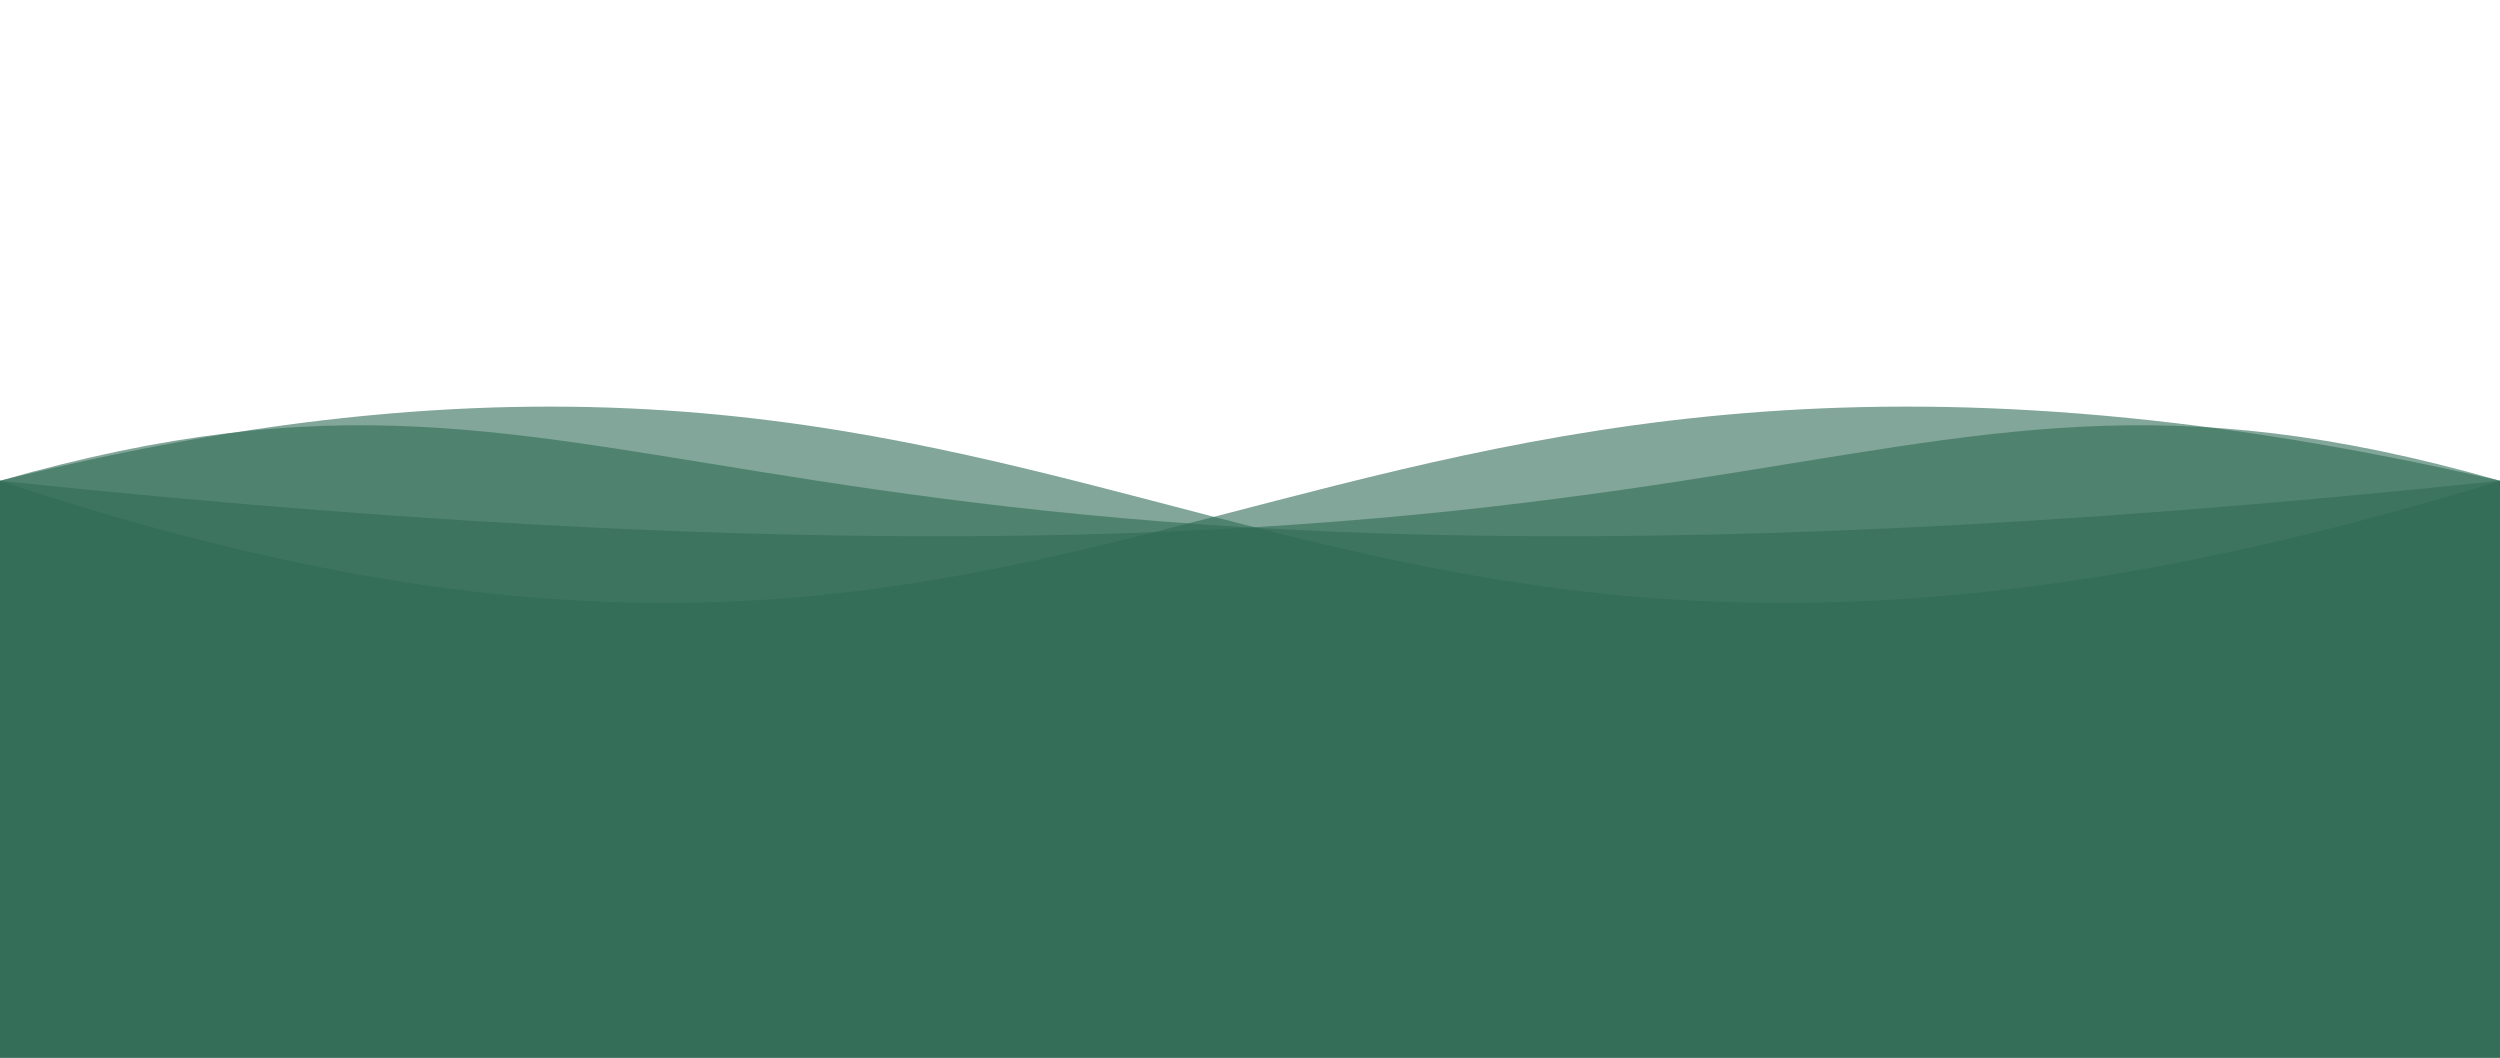
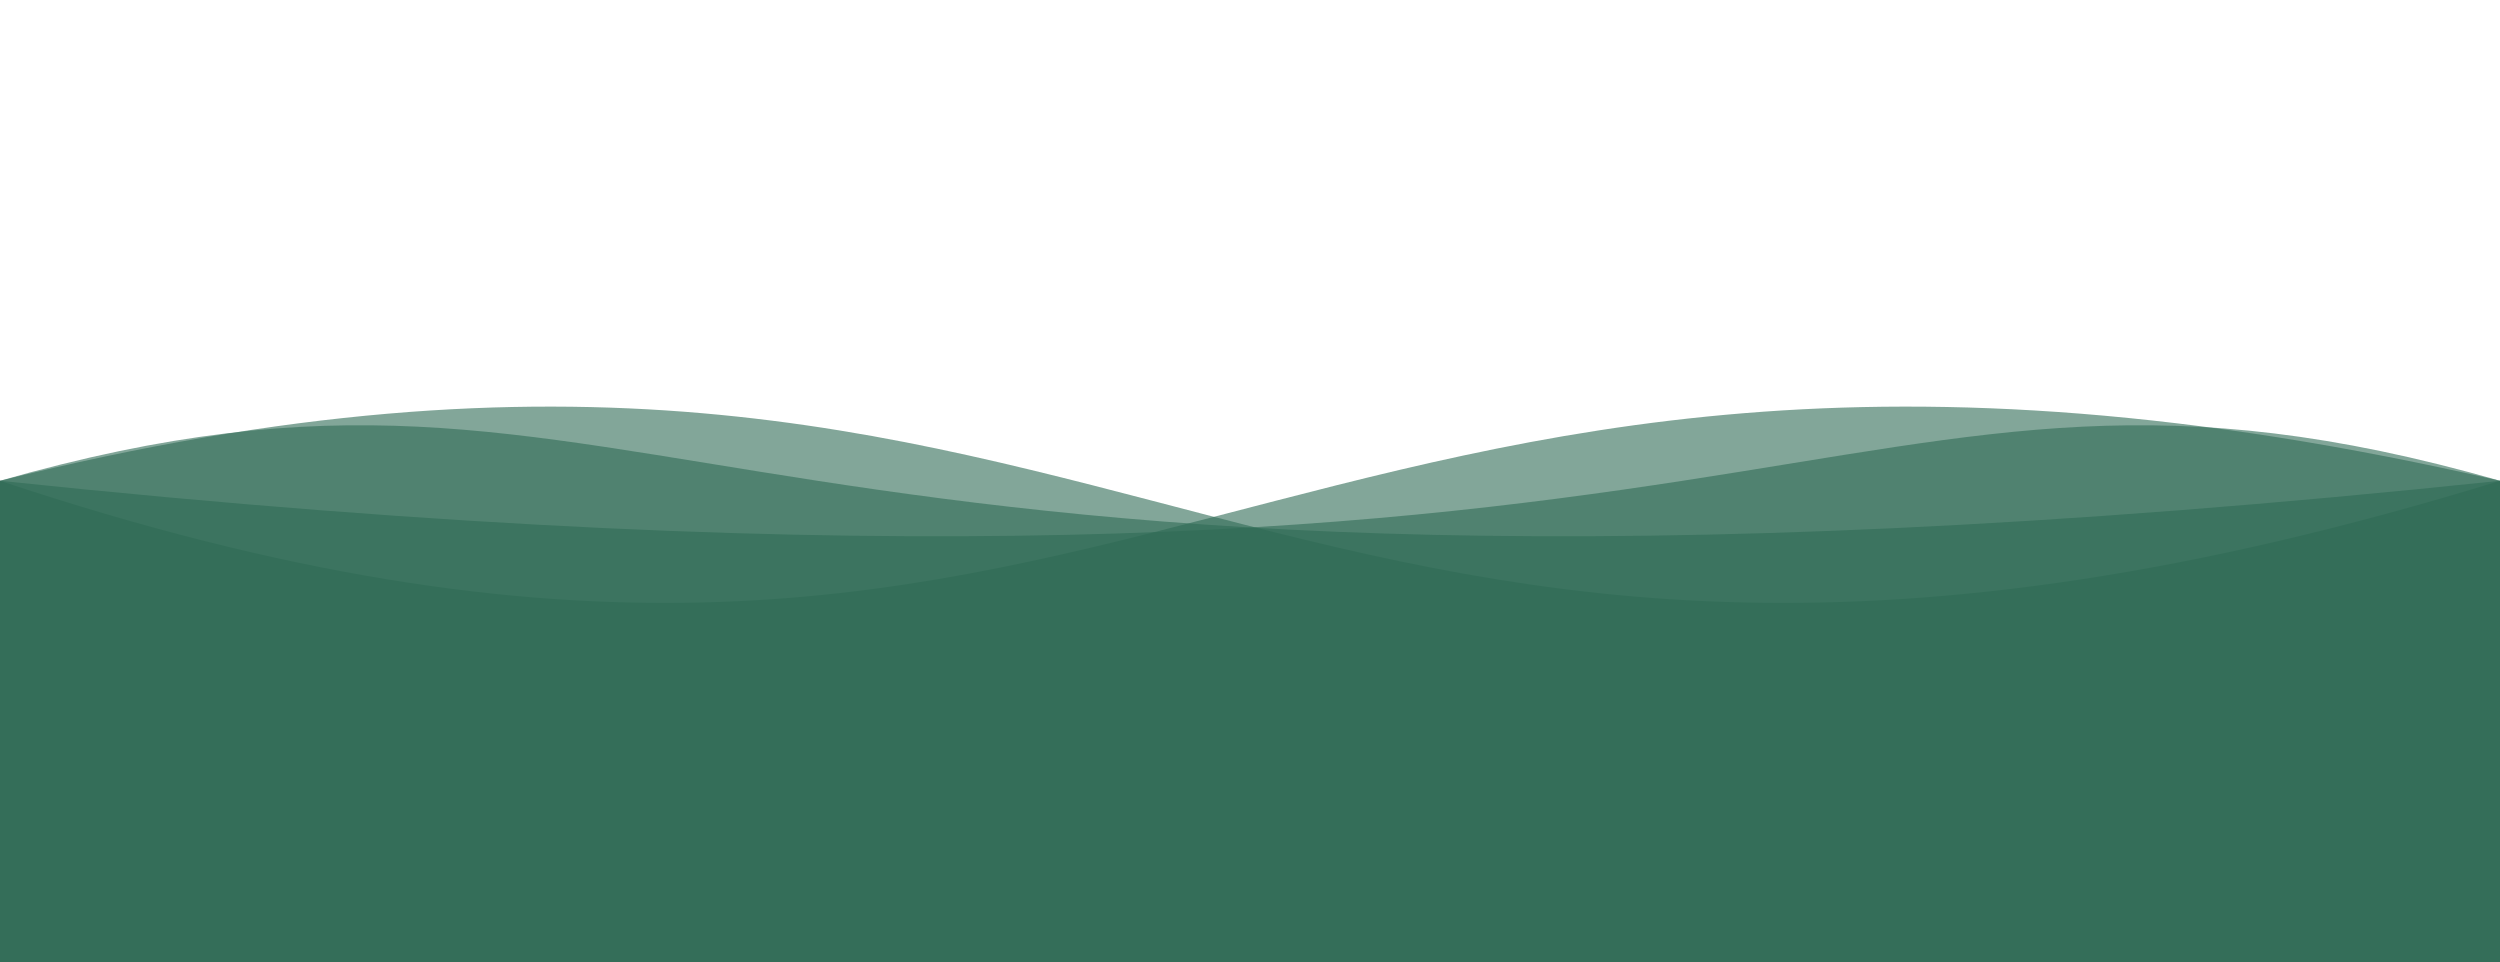
- <svg xmlns="http://www.w3.org/2000/svg" version="1.1" id="Calque_1" x="0px" y="0px" viewBox="0 0 1300 550" style="enable-background:new 0 0 1300 550;" xml:space="preserve">
+ <svg xmlns="http://www.w3.org/2000/svg" version="1.1" id="Calque_1" x="0px" y="0px" viewBox="0 0 1300 500" style="enable-background:new 0 0 1300 500;" xml:space="preserve">
  <style type="text/css">
-         .st1{opacity:0.6;fill:#2e6b55;enable-background:new;}
+                 .st1{opacity:0.6;fill:#2e6b55;enable-background:new;}
</style>
  <path class="st1" d="M 0 250 C 600 450 650 100 1300 250 L 1300 550 L 0 550 L 0 250">
-     <animate attributeName="d" dur="5s" begin="1s" values="M 0 250 C 600 450 650 100 1300 250 L 1300 550 L 0 550 L 0 250;                 M 0 250 C 600 100 650 450 1300 250 L 1300 550 L 0 550 L 0 250;     M 0 250 C 600 450 650 100 1300 250 L 1300 550 L 0 550 L 0 250" repeatCount="indefinite" />
+     <animate attributeName="d" dur="20s" begin="1s" values="M 0 250 C 600 450 650 100 1300 250 L 1300 550 L 0 550 L 0 250;                 M 0 250 C 600 100 650 450 1300 250 L 1300 550 L 0 550 L 0 250;     M 0 250 C 600 450 650 100 1300 250 L 1300 550 L 0 550 L 0 250" repeatCount="indefinite" />
  </path>
  <path class="st1" d="M 0 250 C 600 100 650 450 1300 250 L 1300 550 L 0 550 L 0 250">
-     <animate attributeName="d" dur="5s" values="M 0 250 C 600 100 650 450 1300 250 L 1300 550 L 0 550 L 0 250;                 M 0 250 C 600 450 650 100 1300 250 L 1300 550 L 0 550 L 0 250;     M 0 250 C 600 100 650 450 1300 250 L 1300 550 L 0 550 L 0 250" repeatCount="indefinite" />
+     <animate attributeName="d" dur="20s" values="M 0 250 C 600 100 650 450 1300 250 L 1300 550 L 0 550 L 0 250;                 M 0 250 C 600 450 650 100 1300 250 L 1300 550 L 0 550 L 0 250;     M 0 250 C 600 100 650 450 1300 250 L 1300 550 L 0 550 L 0 250" repeatCount="indefinite" />
  </path>
  <path class="st1" d="M 0 250 C 950 350 950 150 1300 250 L 1300 550 L 0 550 L 0 250">
-     <animate attributeName="d" dur="5s" begin="2s" values="M 0 250 C 950 350 950 150 1300 250 L 1300 550 L 0 550 L 0 250;                 M 0 250 C 350 150 350 350 1300 250 L 1300 550 L 0 550 L 0 250;     M 0 250 C 950 350 950 150 1300 250 L 1300 550 L 0 550 L 0 250" repeatCount="indefinite" />
+     <animate attributeName="d" dur="20s" begin="2s" values="M 0 250 C 950 350 950 150 1300 250 L 1300 550 L 0 550 L 0 250;                 M 0 250 C 350 150 350 350 1300 250 L 1300 550 L 0 550 L 0 250;     M 0 250 C 950 350 950 150 1300 250 L 1300 550 L 0 550 L 0 250" repeatCount="indefinite" />
  </path>
  <path class="st1" d="M 0 250 C 350 150 350 350 1300 250 L 1300 550 L 0 550 L 0 250">
-     <animate attributeName="d" dur="5s" values="M 0 250 C 350 150 350 350 1300 250 L 1300 550 L 0 550 L 0 250;                 M 0 250 C 950 350 950 150 1300 250 L 1300 550 L 0 550 L 0 250;     M 0 250 C 350 150 350 350 1300 250 L 1300 550 L 0 550 L 0 250" repeatCount="indefinite" />
+     <animate attributeName="d" dur="20s" values="M 0 250 C 350 150 350 350 1300 250 L 1300 550 L 0 550 L 0 250;                 M 0 250 C 950 350 950 150 1300 250 L 1300 550 L 0 550 L 0 250;     M 0 250 C 350 150 350 350 1300 250 L 1300 550 L 0 550 L 0 250" repeatCount="indefinite" />
  </path>
</svg>
